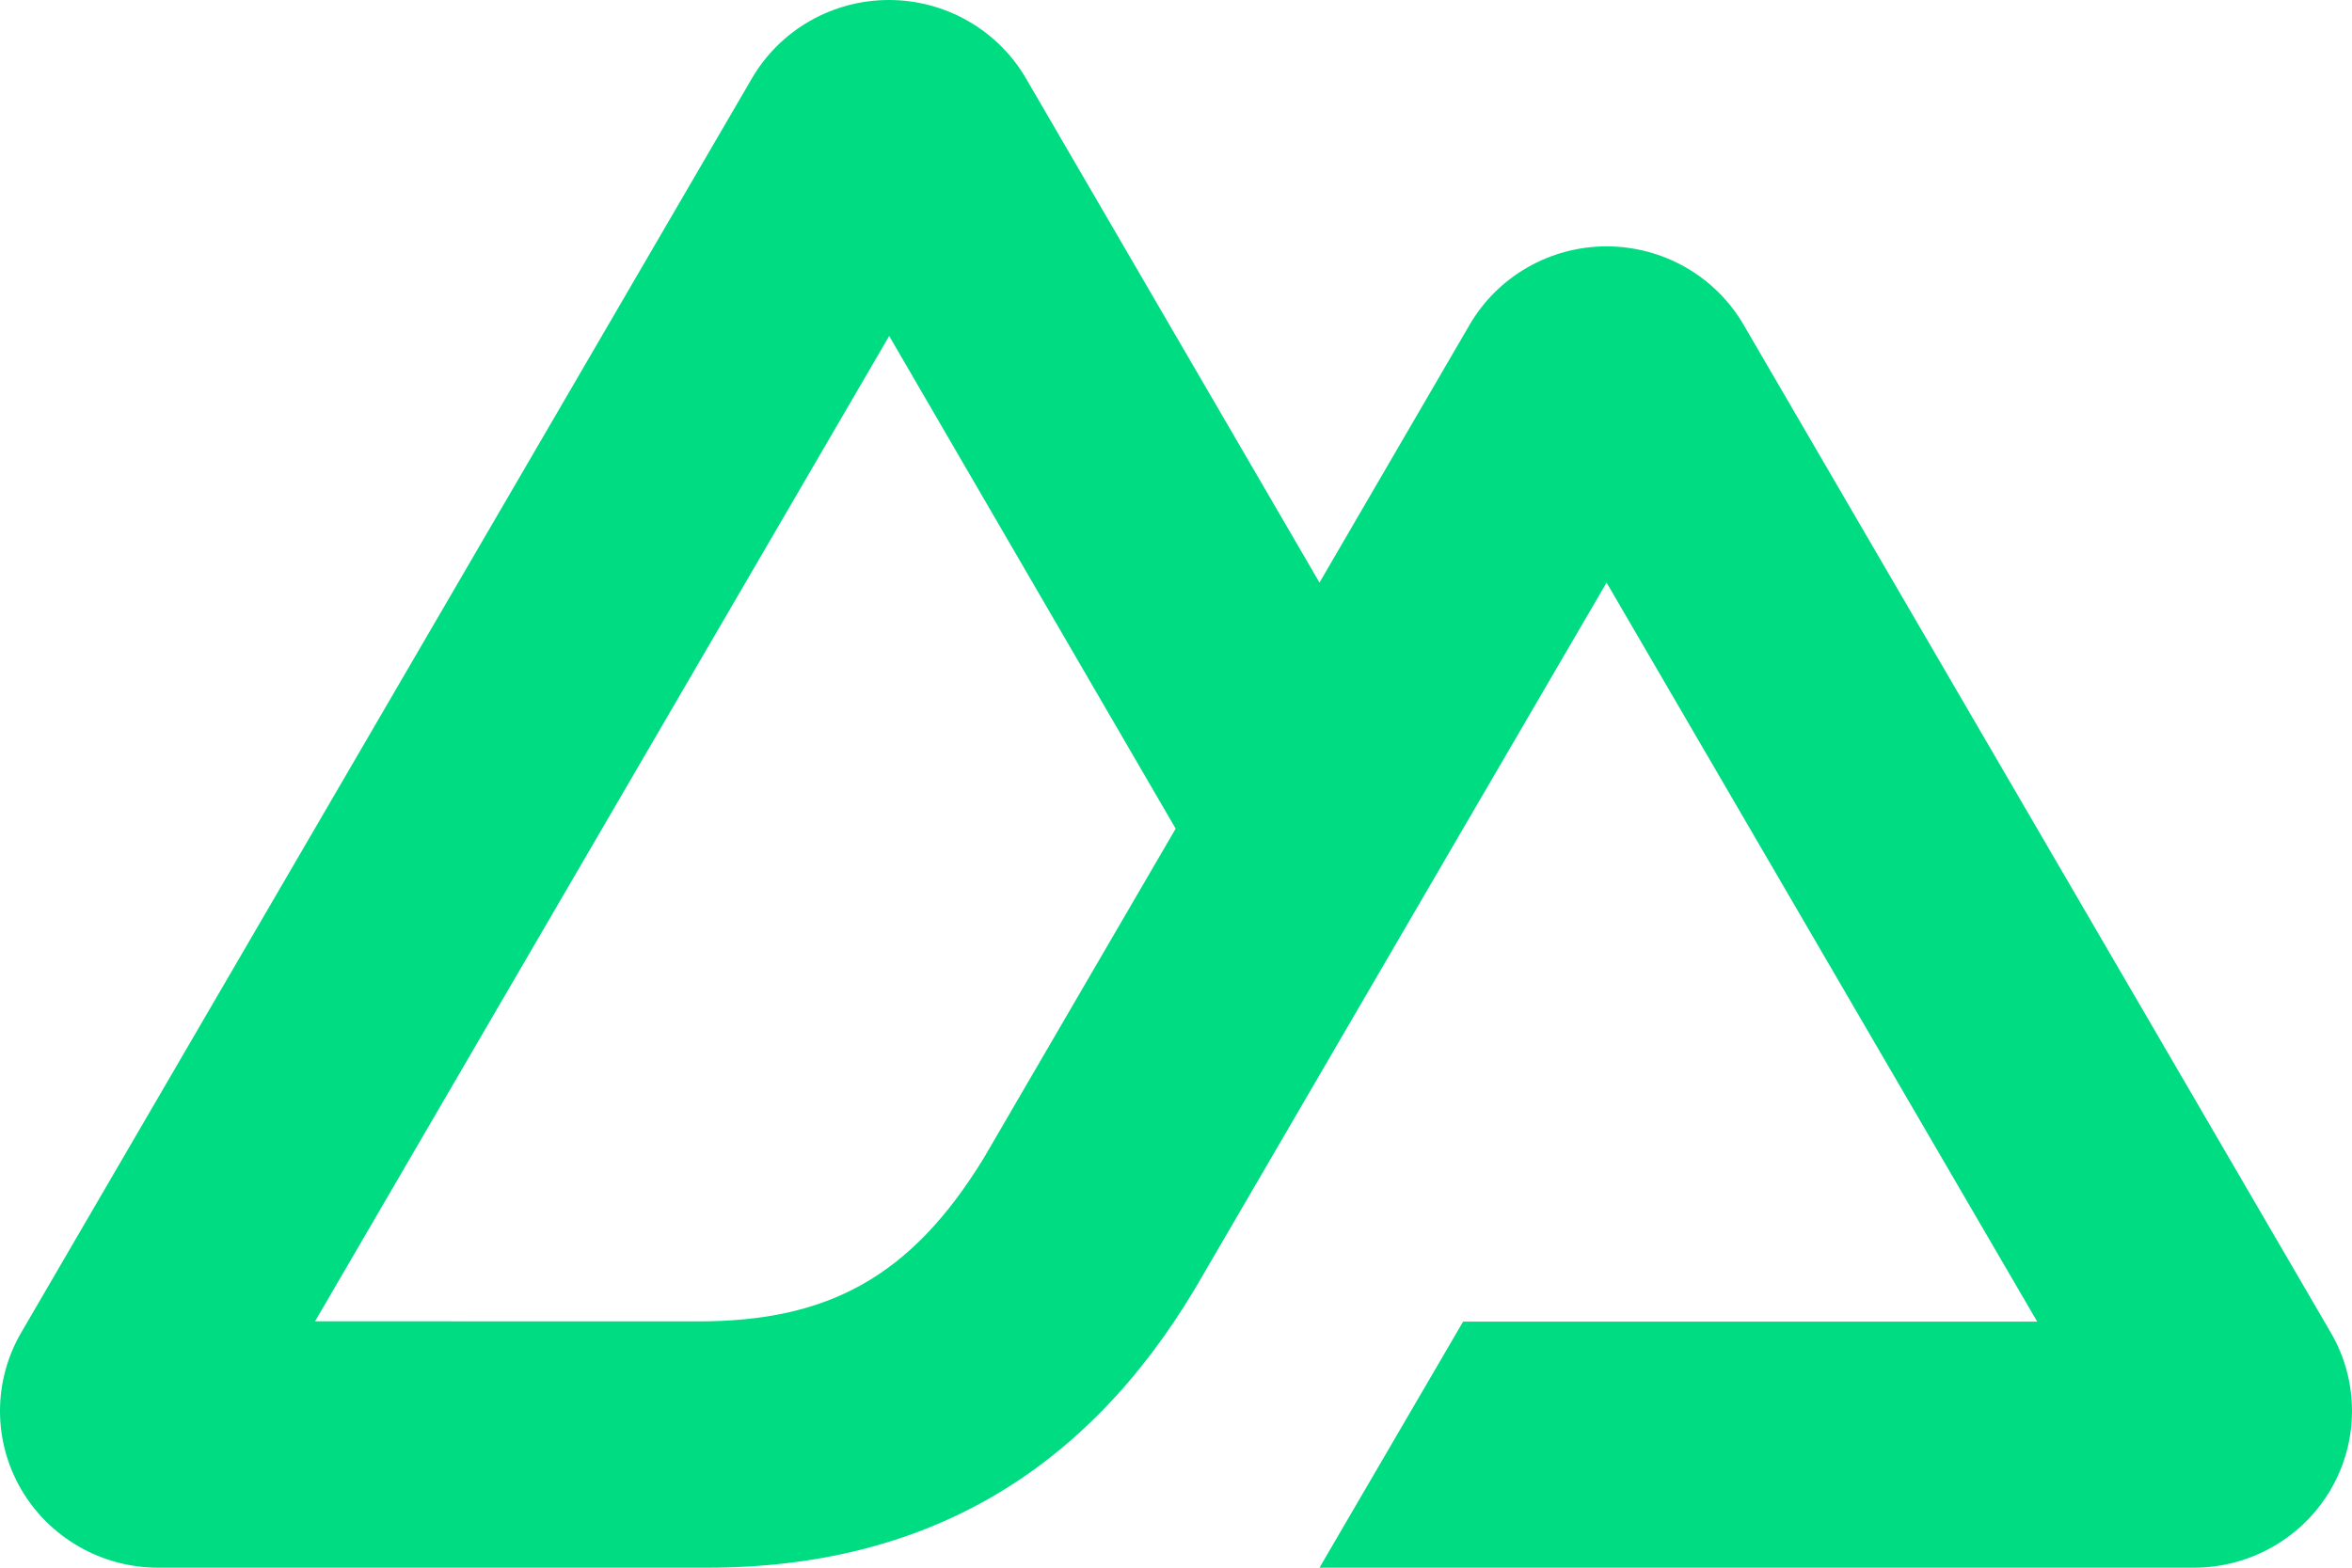
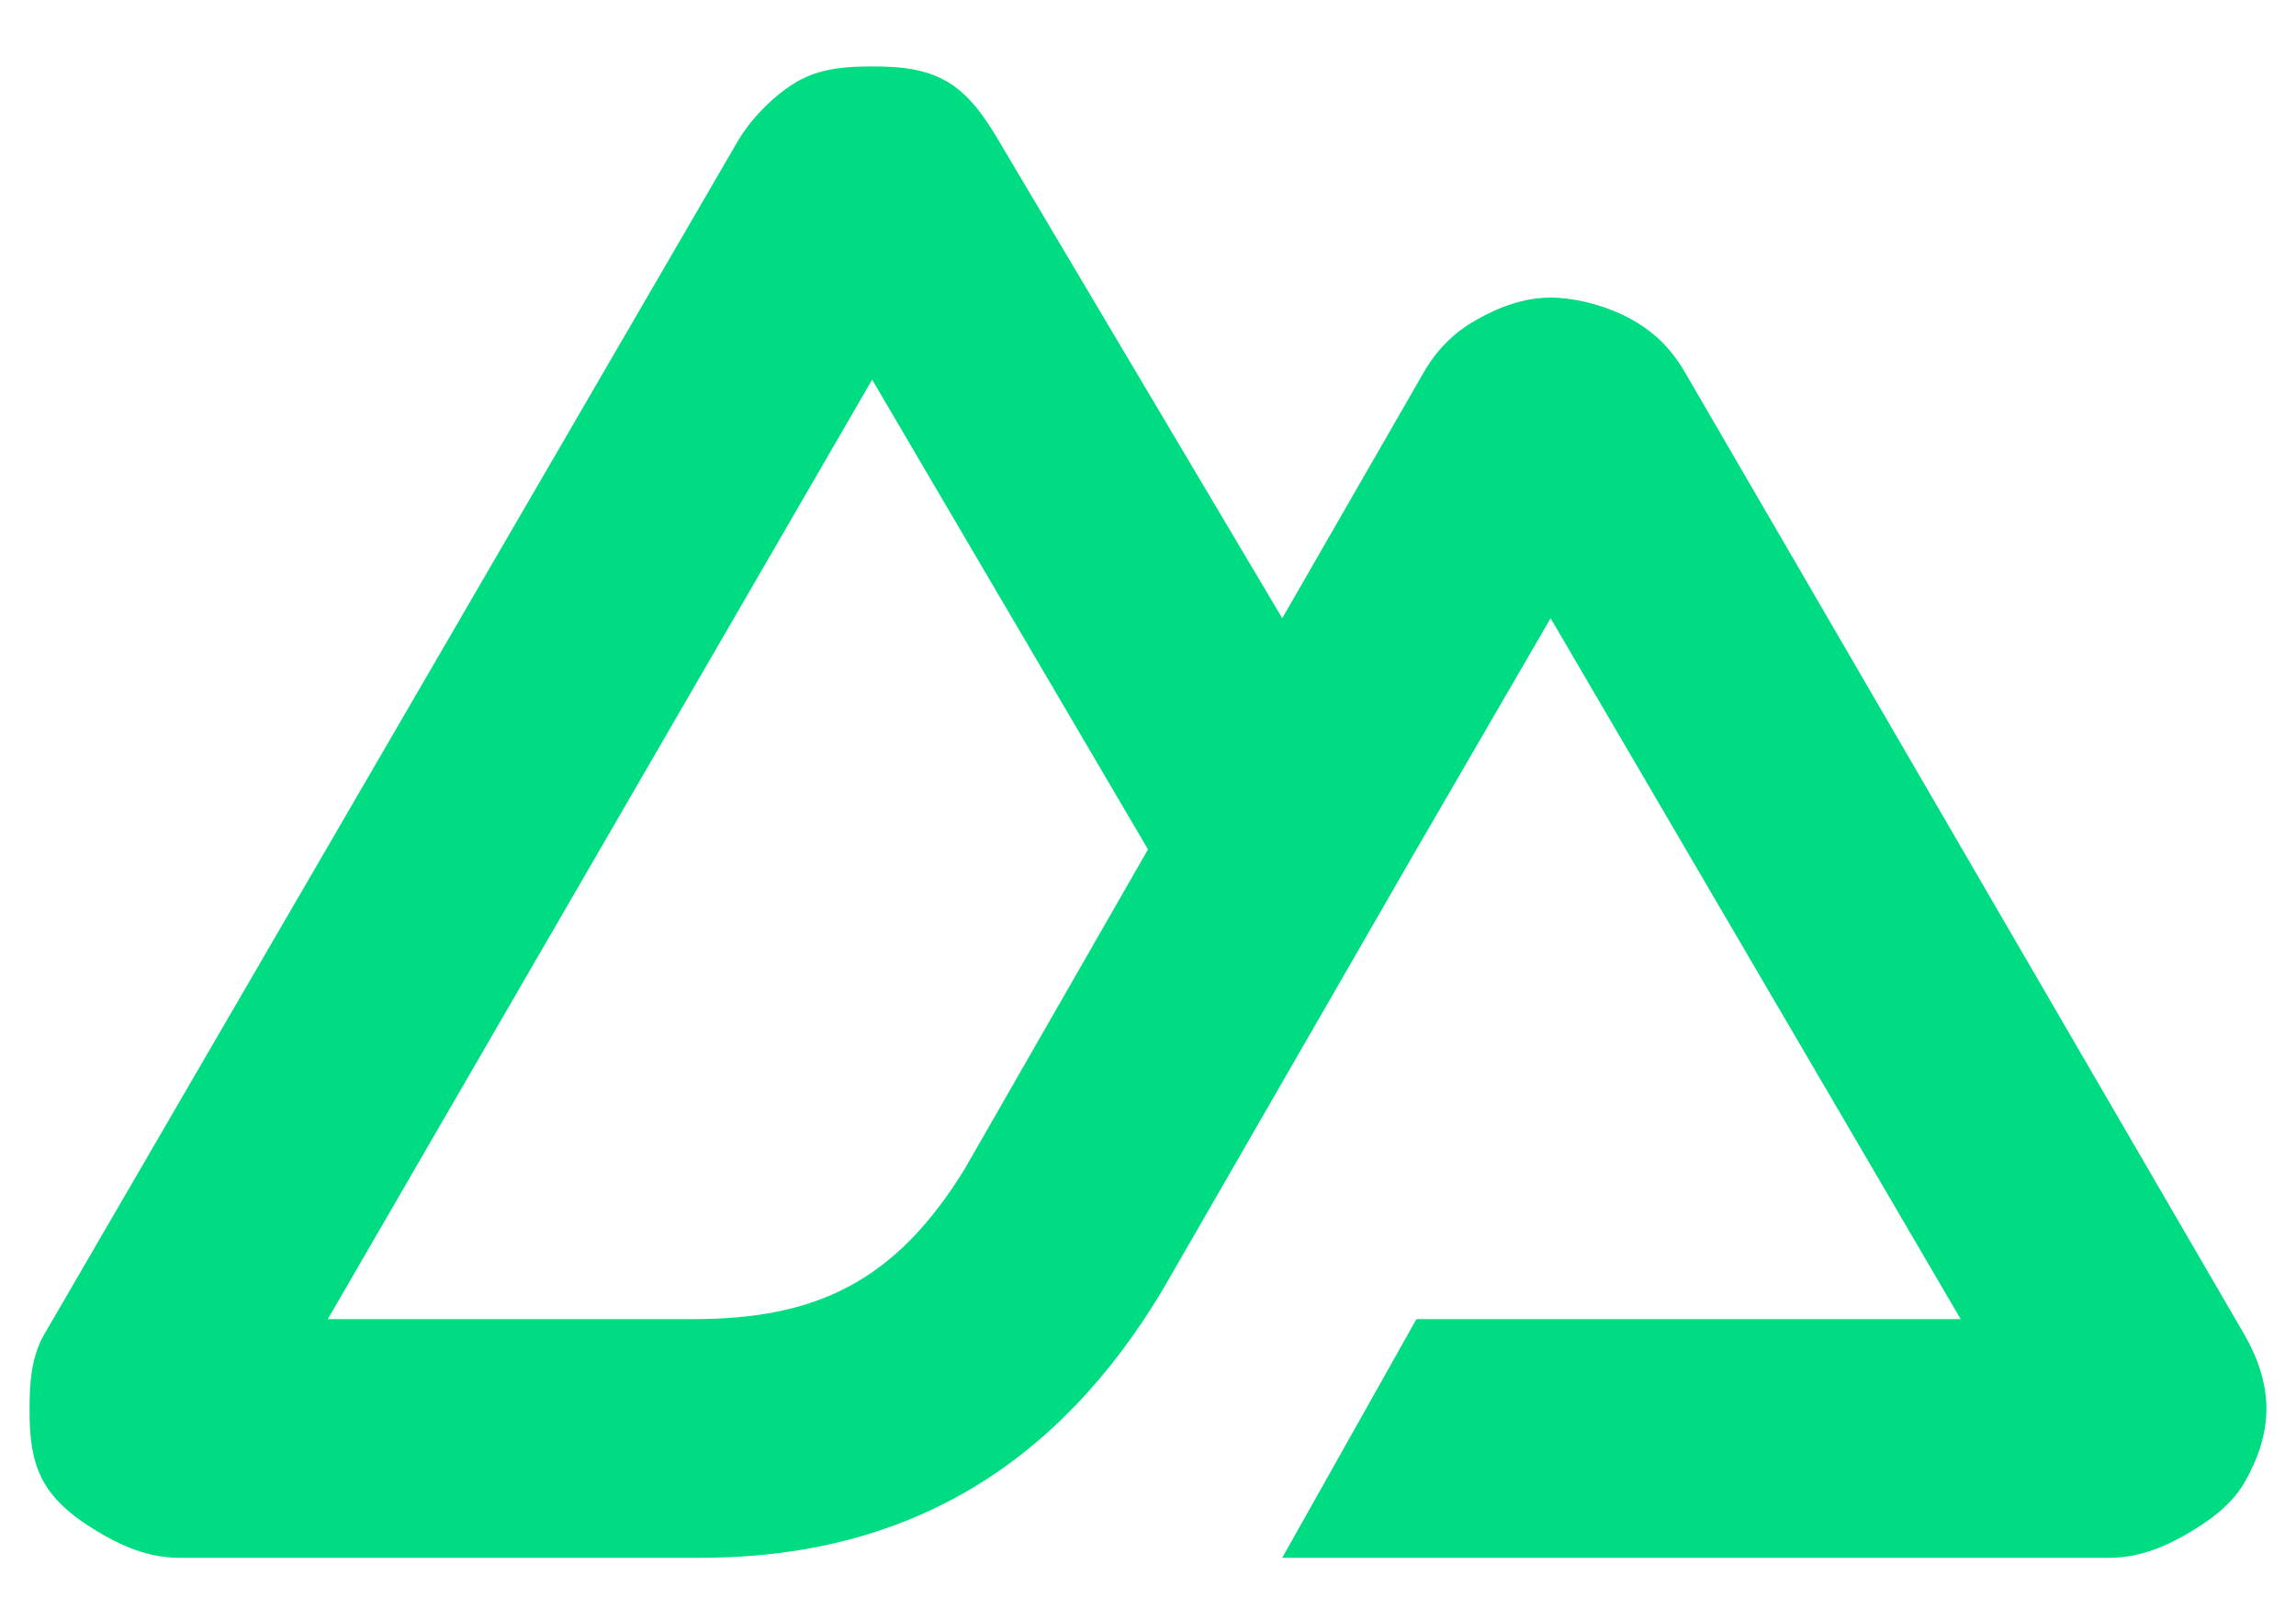
- <svg xmlns="http://www.w3.org/2000/svg" width="900" height="600" viewBox="0 0 900 600" fill="none">
-   <path d="M504.908 600H839.476C850.103 600.001 860.542 597.229 869.745 591.963C878.948 586.696 886.589 579.121 891.9 569.999C897.211 560.876 900.005 550.529 900 539.997C899.995 529.465 897.193 519.12 891.873 510.002L667.187 124.289C661.876 115.169 654.237 107.595 645.036 102.329C635.835 97.064 625.398 94.291 614.773 94.291C604.149 94.291 593.711 97.064 584.511 102.329C575.31 107.595 567.67 115.169 562.36 124.289L504.908 222.979L392.581 29.993C387.266 20.874 379.623 13.301 370.42 8.036C361.216 2.772 350.777 0 340.151 0C329.525 0 319.086 2.772 309.883 8.036C300.679 13.301 293.036 20.874 287.721 29.993L8.126 510.002C2.807 519.12 0.005 529.465 5.72978e-06 539.997C-0.005 550.529 2.789 560.876 8.1 569.999C13.411 579.121 21.052 586.696 30.255 591.963C39.458 597.229 49.897 600.001 60.524 600H270.538C353.748 600 415.112 563.775 457.336 493.101L559.849 317.145L614.757 222.979L779.547 505.834H559.849L504.908 600ZM267.114 505.737L120.551 505.704L340.249 128.586L449.87 317.145L376.474 443.175C348.433 489.03 316.577 505.737 267.114 505.737Z" fill="#00DC82" />
+ <svg xmlns="http://www.w3.org/2000/svg" width="34" height="24" viewBox="0 0 34 24" fill="none">
+   <path d="M18.988 23.068H31.244C31.635 23.068 32.009 22.93 32.348 22.736C32.687 22.543 33.036 22.299 33.231 21.963C33.427 21.628 33.563 21.247 33.562 20.859C33.562 20.472 33.427 20.091 33.231 19.755L24.95 5.511C24.755 5.176 24.516 4.932 24.177 4.739C23.838 4.545 23.354 4.407 22.962 4.407C22.572 4.407 22.197 4.545 21.858 4.739C21.52 4.932 21.281 5.176 21.085 5.511L18.988 9.155L14.792 2.088C14.596 1.753 14.357 1.399 14.019 1.205C13.68 1.011 13.306 0.984 12.915 0.984C12.524 0.984 12.149 1.011 11.81 1.205C11.472 1.399 11.123 1.753 10.927 2.088L0.658 19.755C0.463 20.091 0.438 20.472 0.438 20.859C0.437 21.247 0.463 21.628 0.658 21.963C0.854 22.299 1.203 22.543 1.542 22.736C1.88 22.93 2.255 23.068 2.646 23.068H10.375C13.438 23.068 15.667 21.694 17.221 19.093L20.975 12.578L22.962 9.155L29.035 19.534H20.975L18.988 23.068ZM10.265 19.534H4.854L12.915 5.622L17 12.578L14.294 17.296C13.262 18.983 12.085 19.534 10.265 19.534Z" fill="#00DC82" />
</svg>
